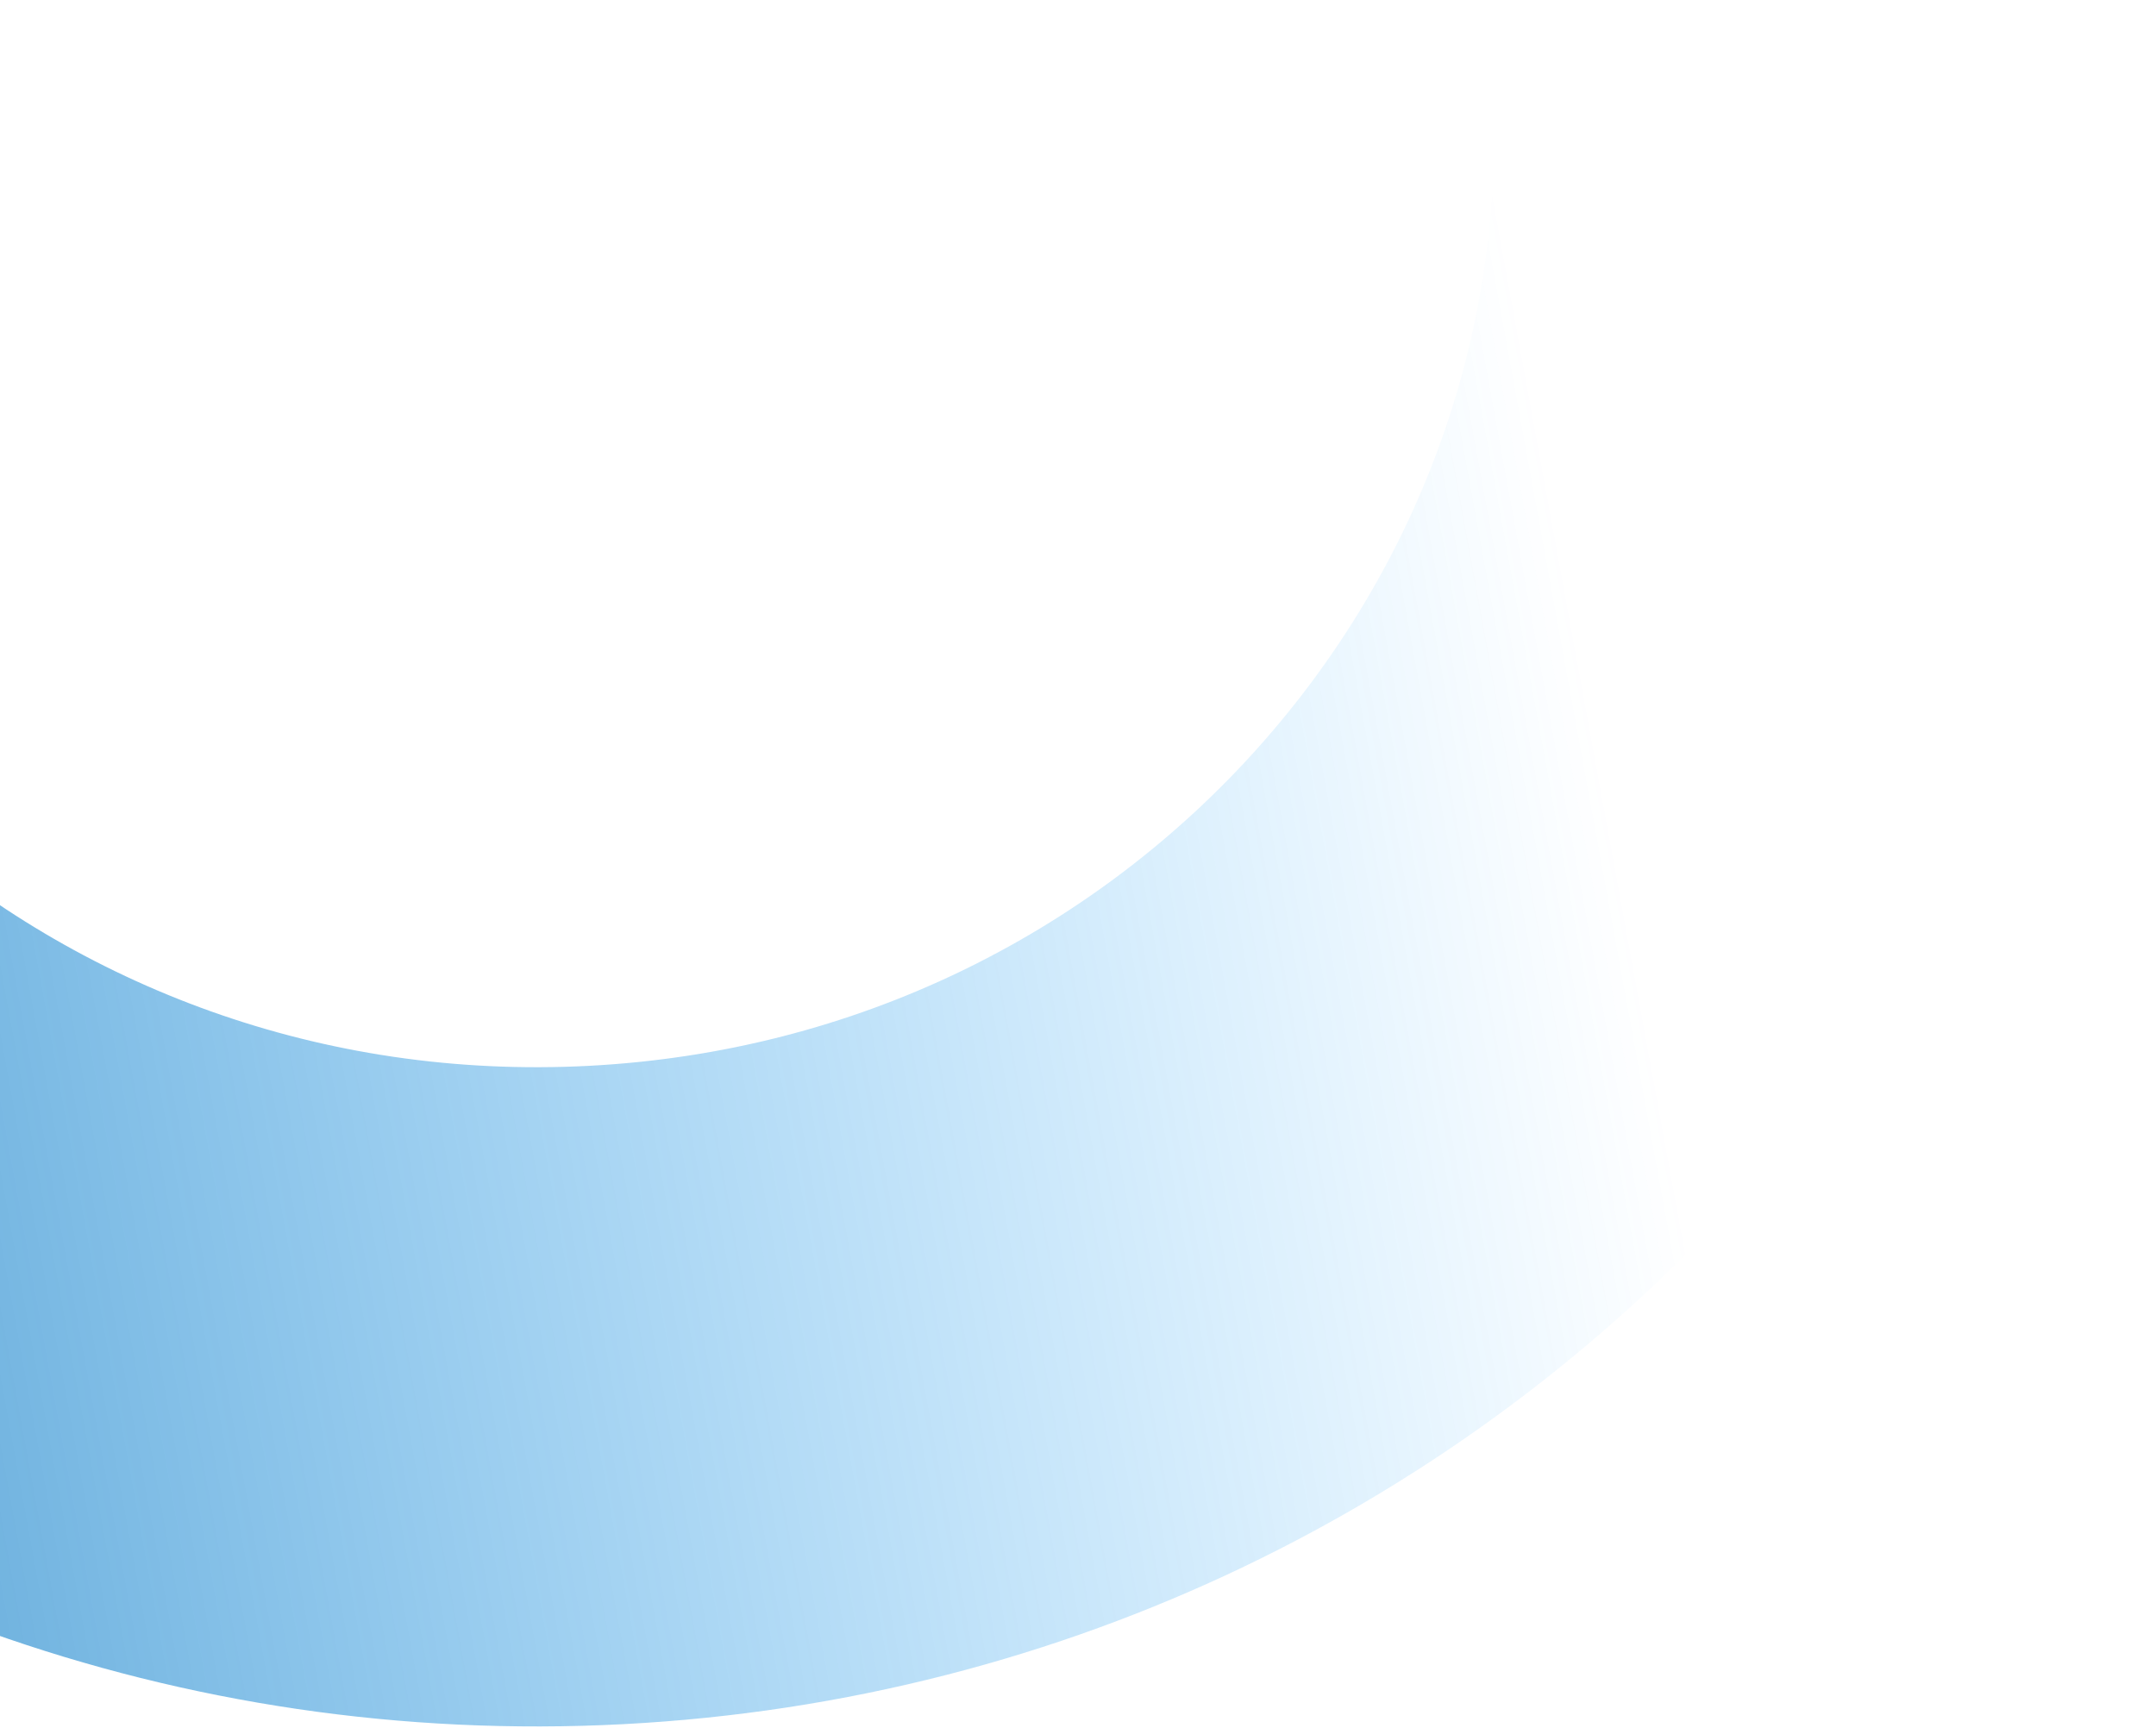
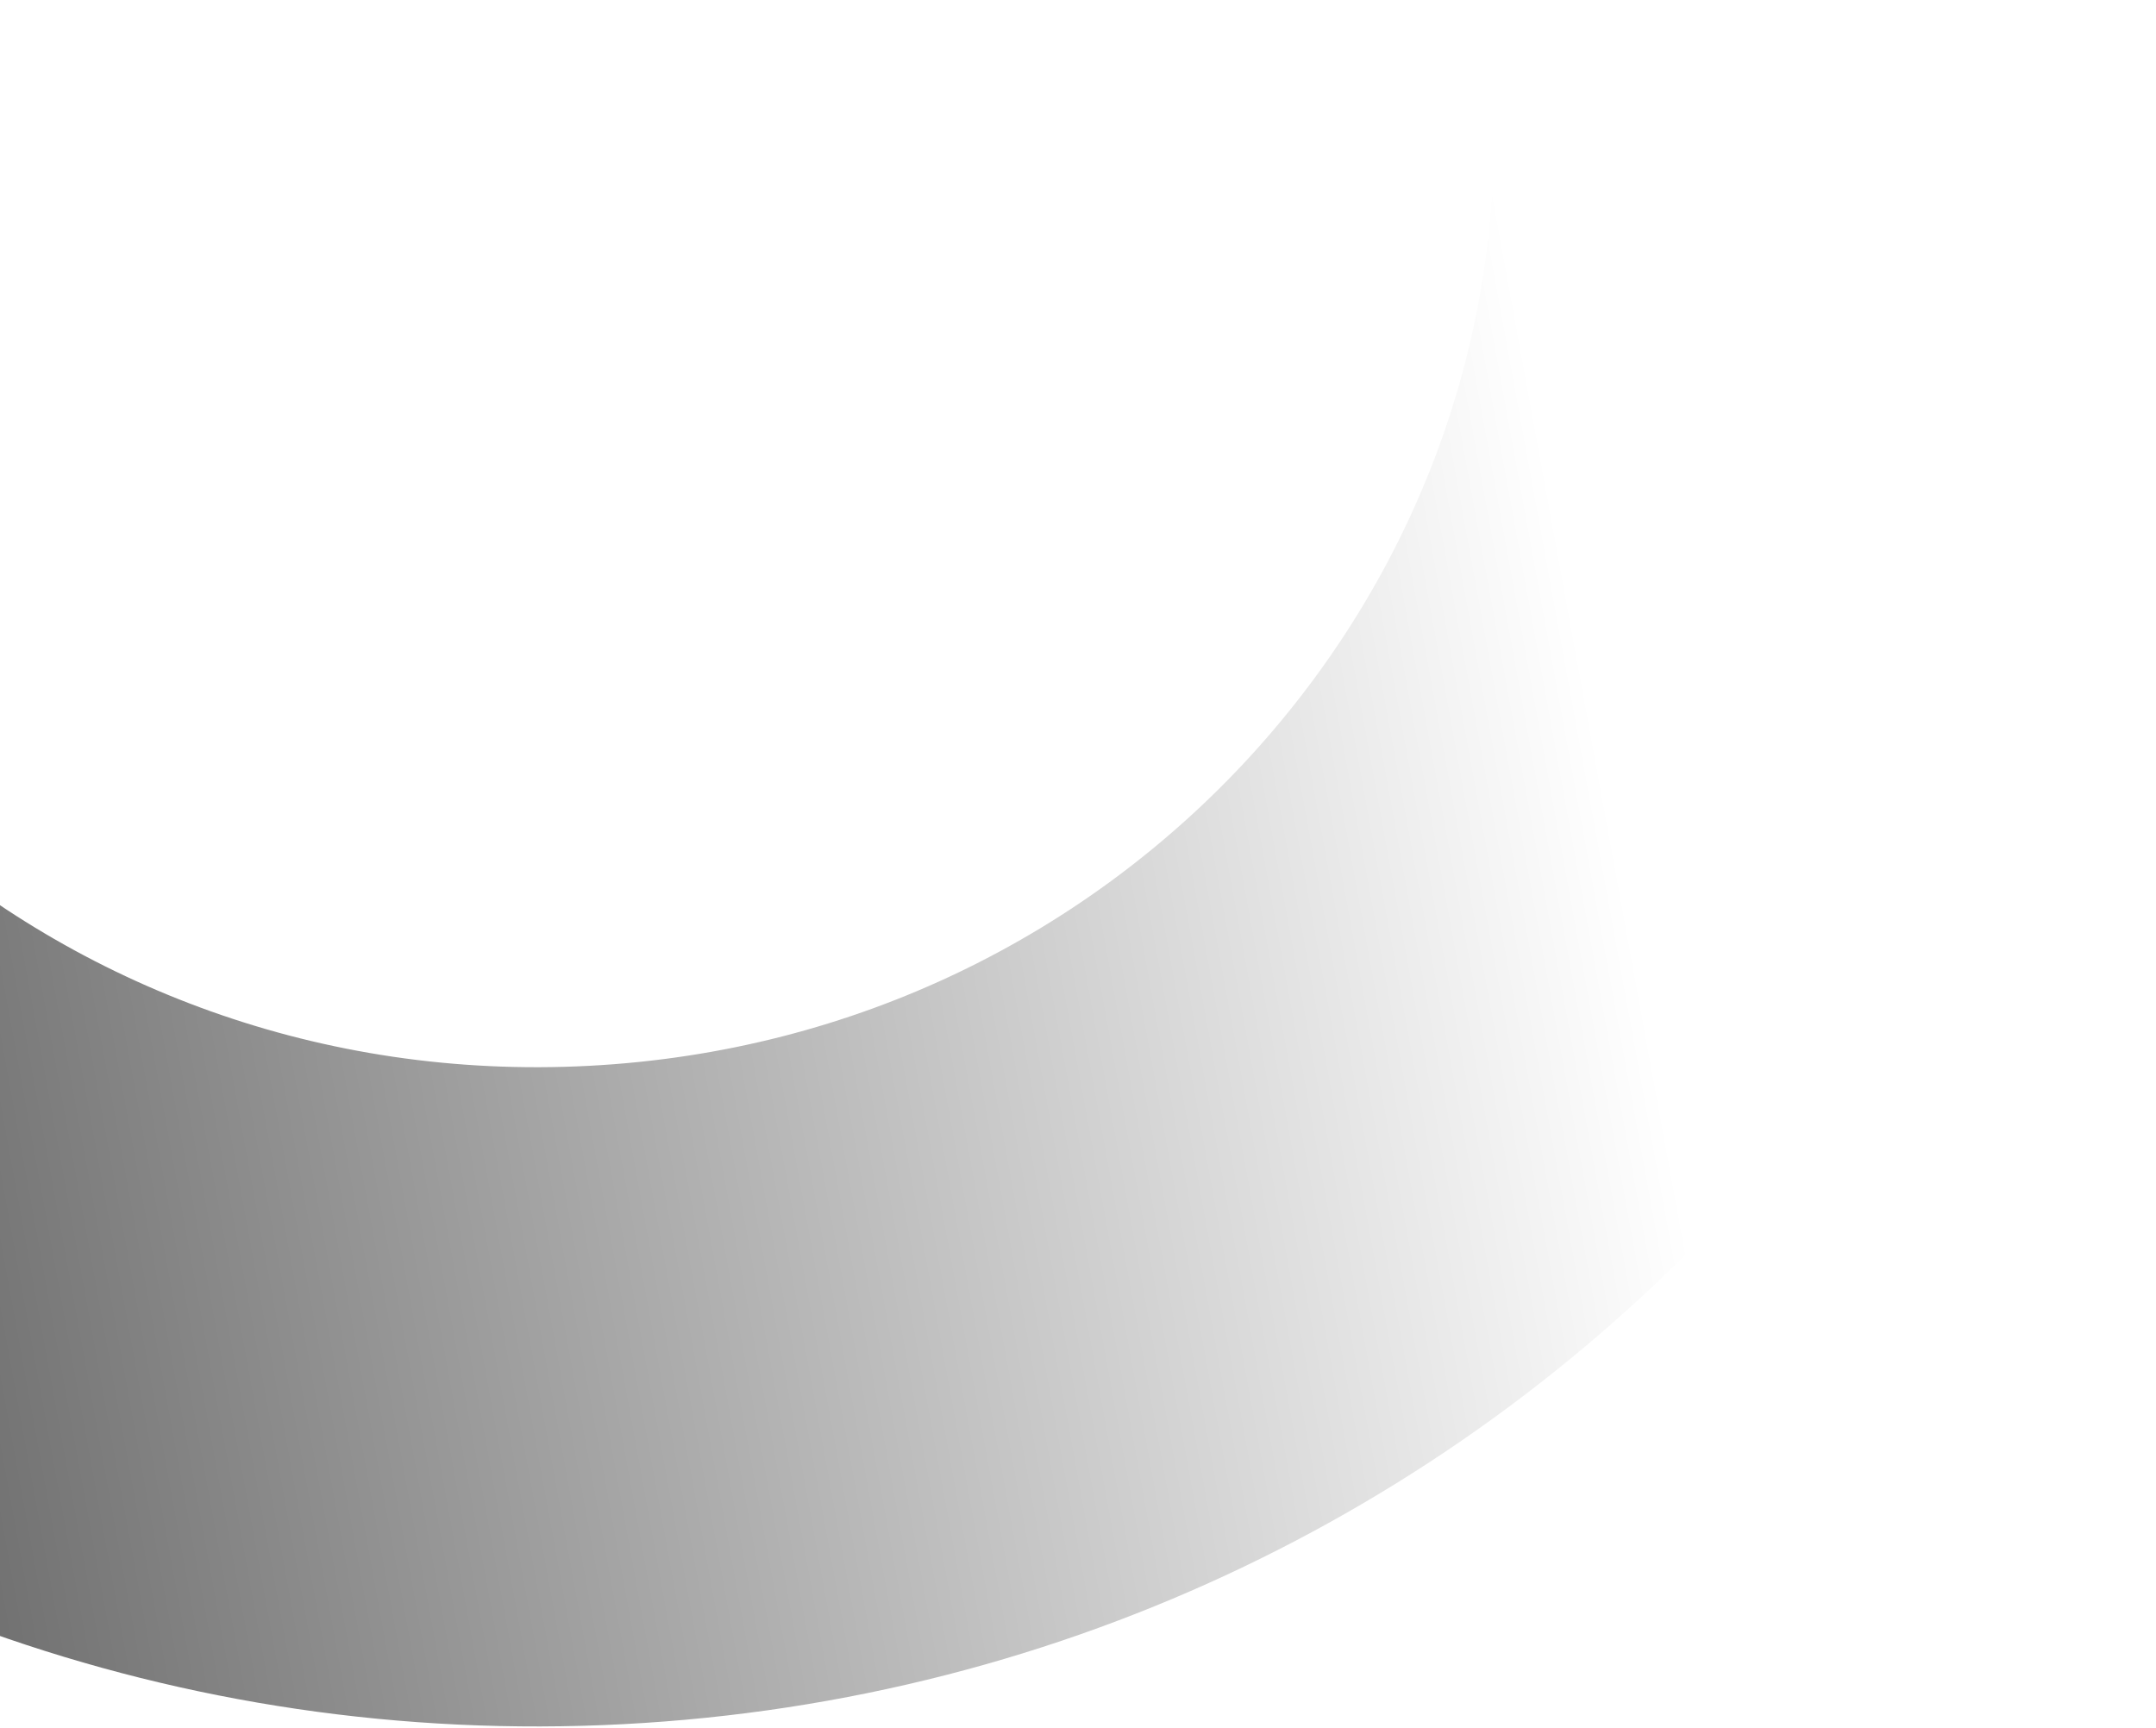
<svg xmlns="http://www.w3.org/2000/svg" width="654" height="524" viewBox="0 0 654 524" fill="none">
  <path d="M-224.911 62.122C-235.878 -147.146 -72.264 -328.398 143.878 -339.725C360.019 -351.053 541.683 -187.896 552.65 21.372C563.617 230.64 400.003 411.892 183.862 423.219C-32.28 434.547 -213.943 271.39 -224.911 62.122Z" stroke="url(#paint0_linear_1_46)" stroke-width="200" />
  <defs>
    <linearGradient id="paint0_linear_1_46" x1="415.291" y1="-155.847" x2="-517.381" y2="14.15" gradientUnits="userSpaceOnUse">
-       <stop stop-color="#0099FF" stop-opacity="0" />
-       <stop offset="1" stop-color="#005C99" />
+       <stop stopColor="#0099FF" stop-opacity="0" />
+       <stop offset="1" stopColor="#005C99" />
    </linearGradient>
  </defs>
</svg>
